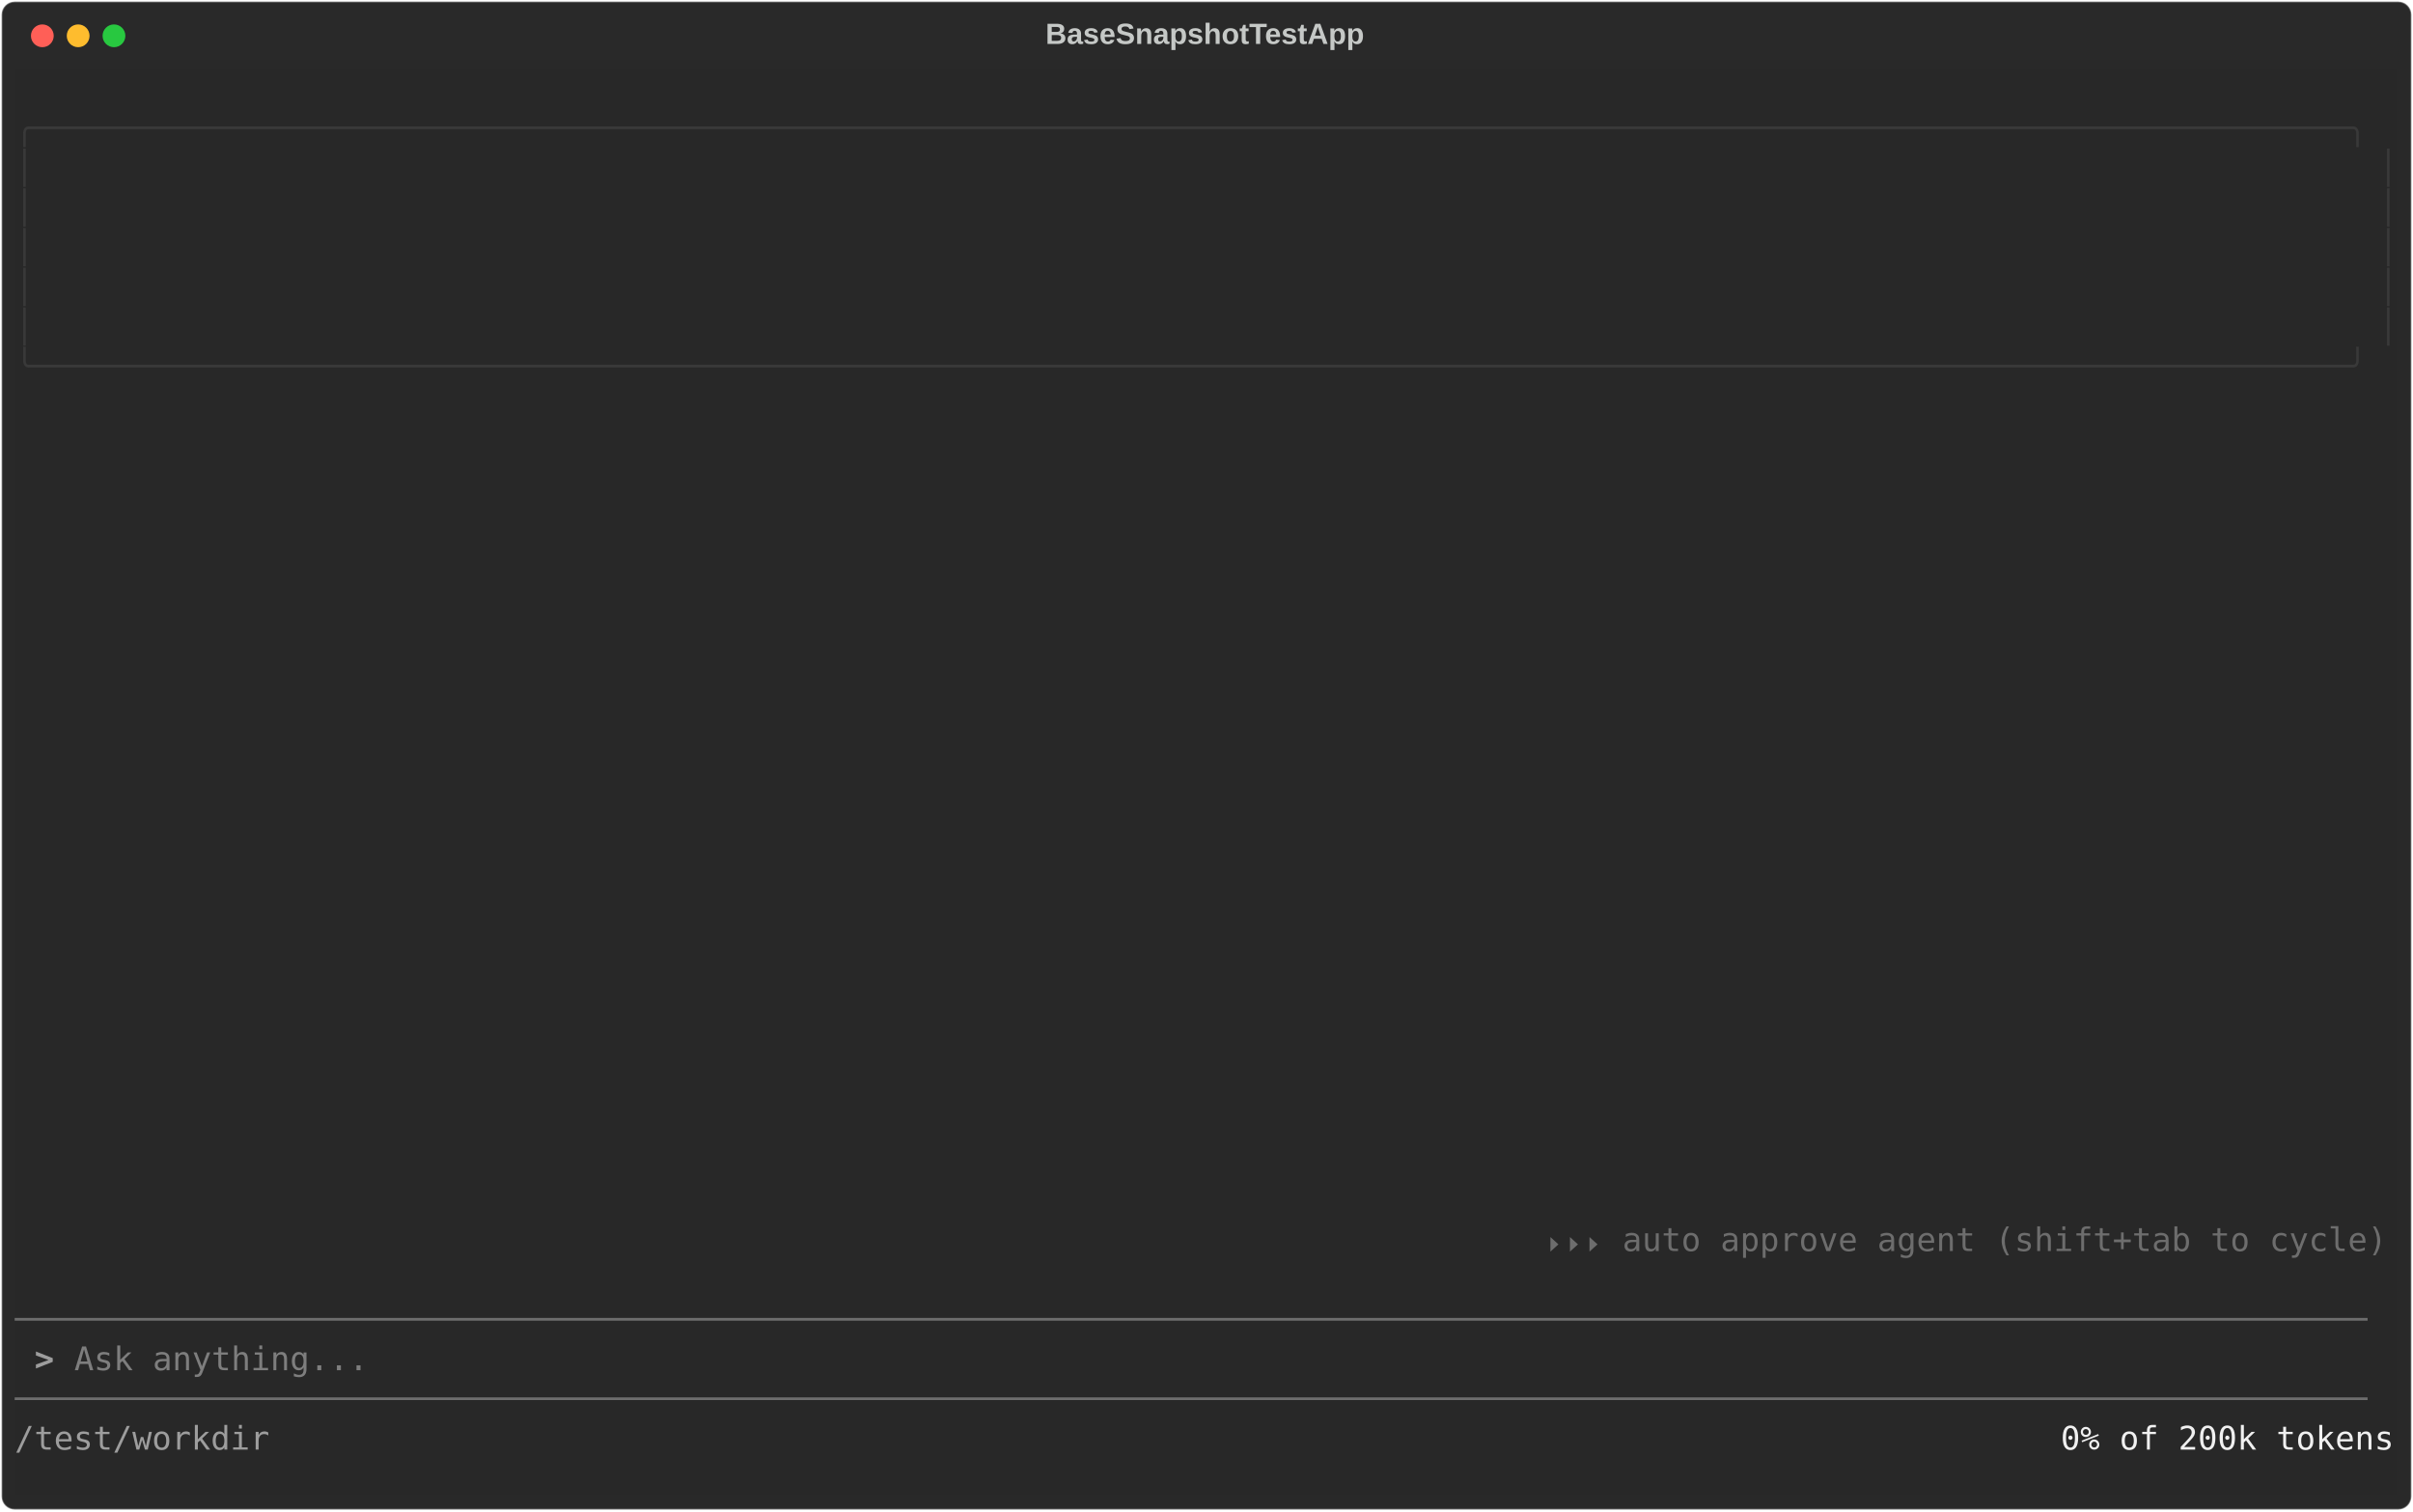
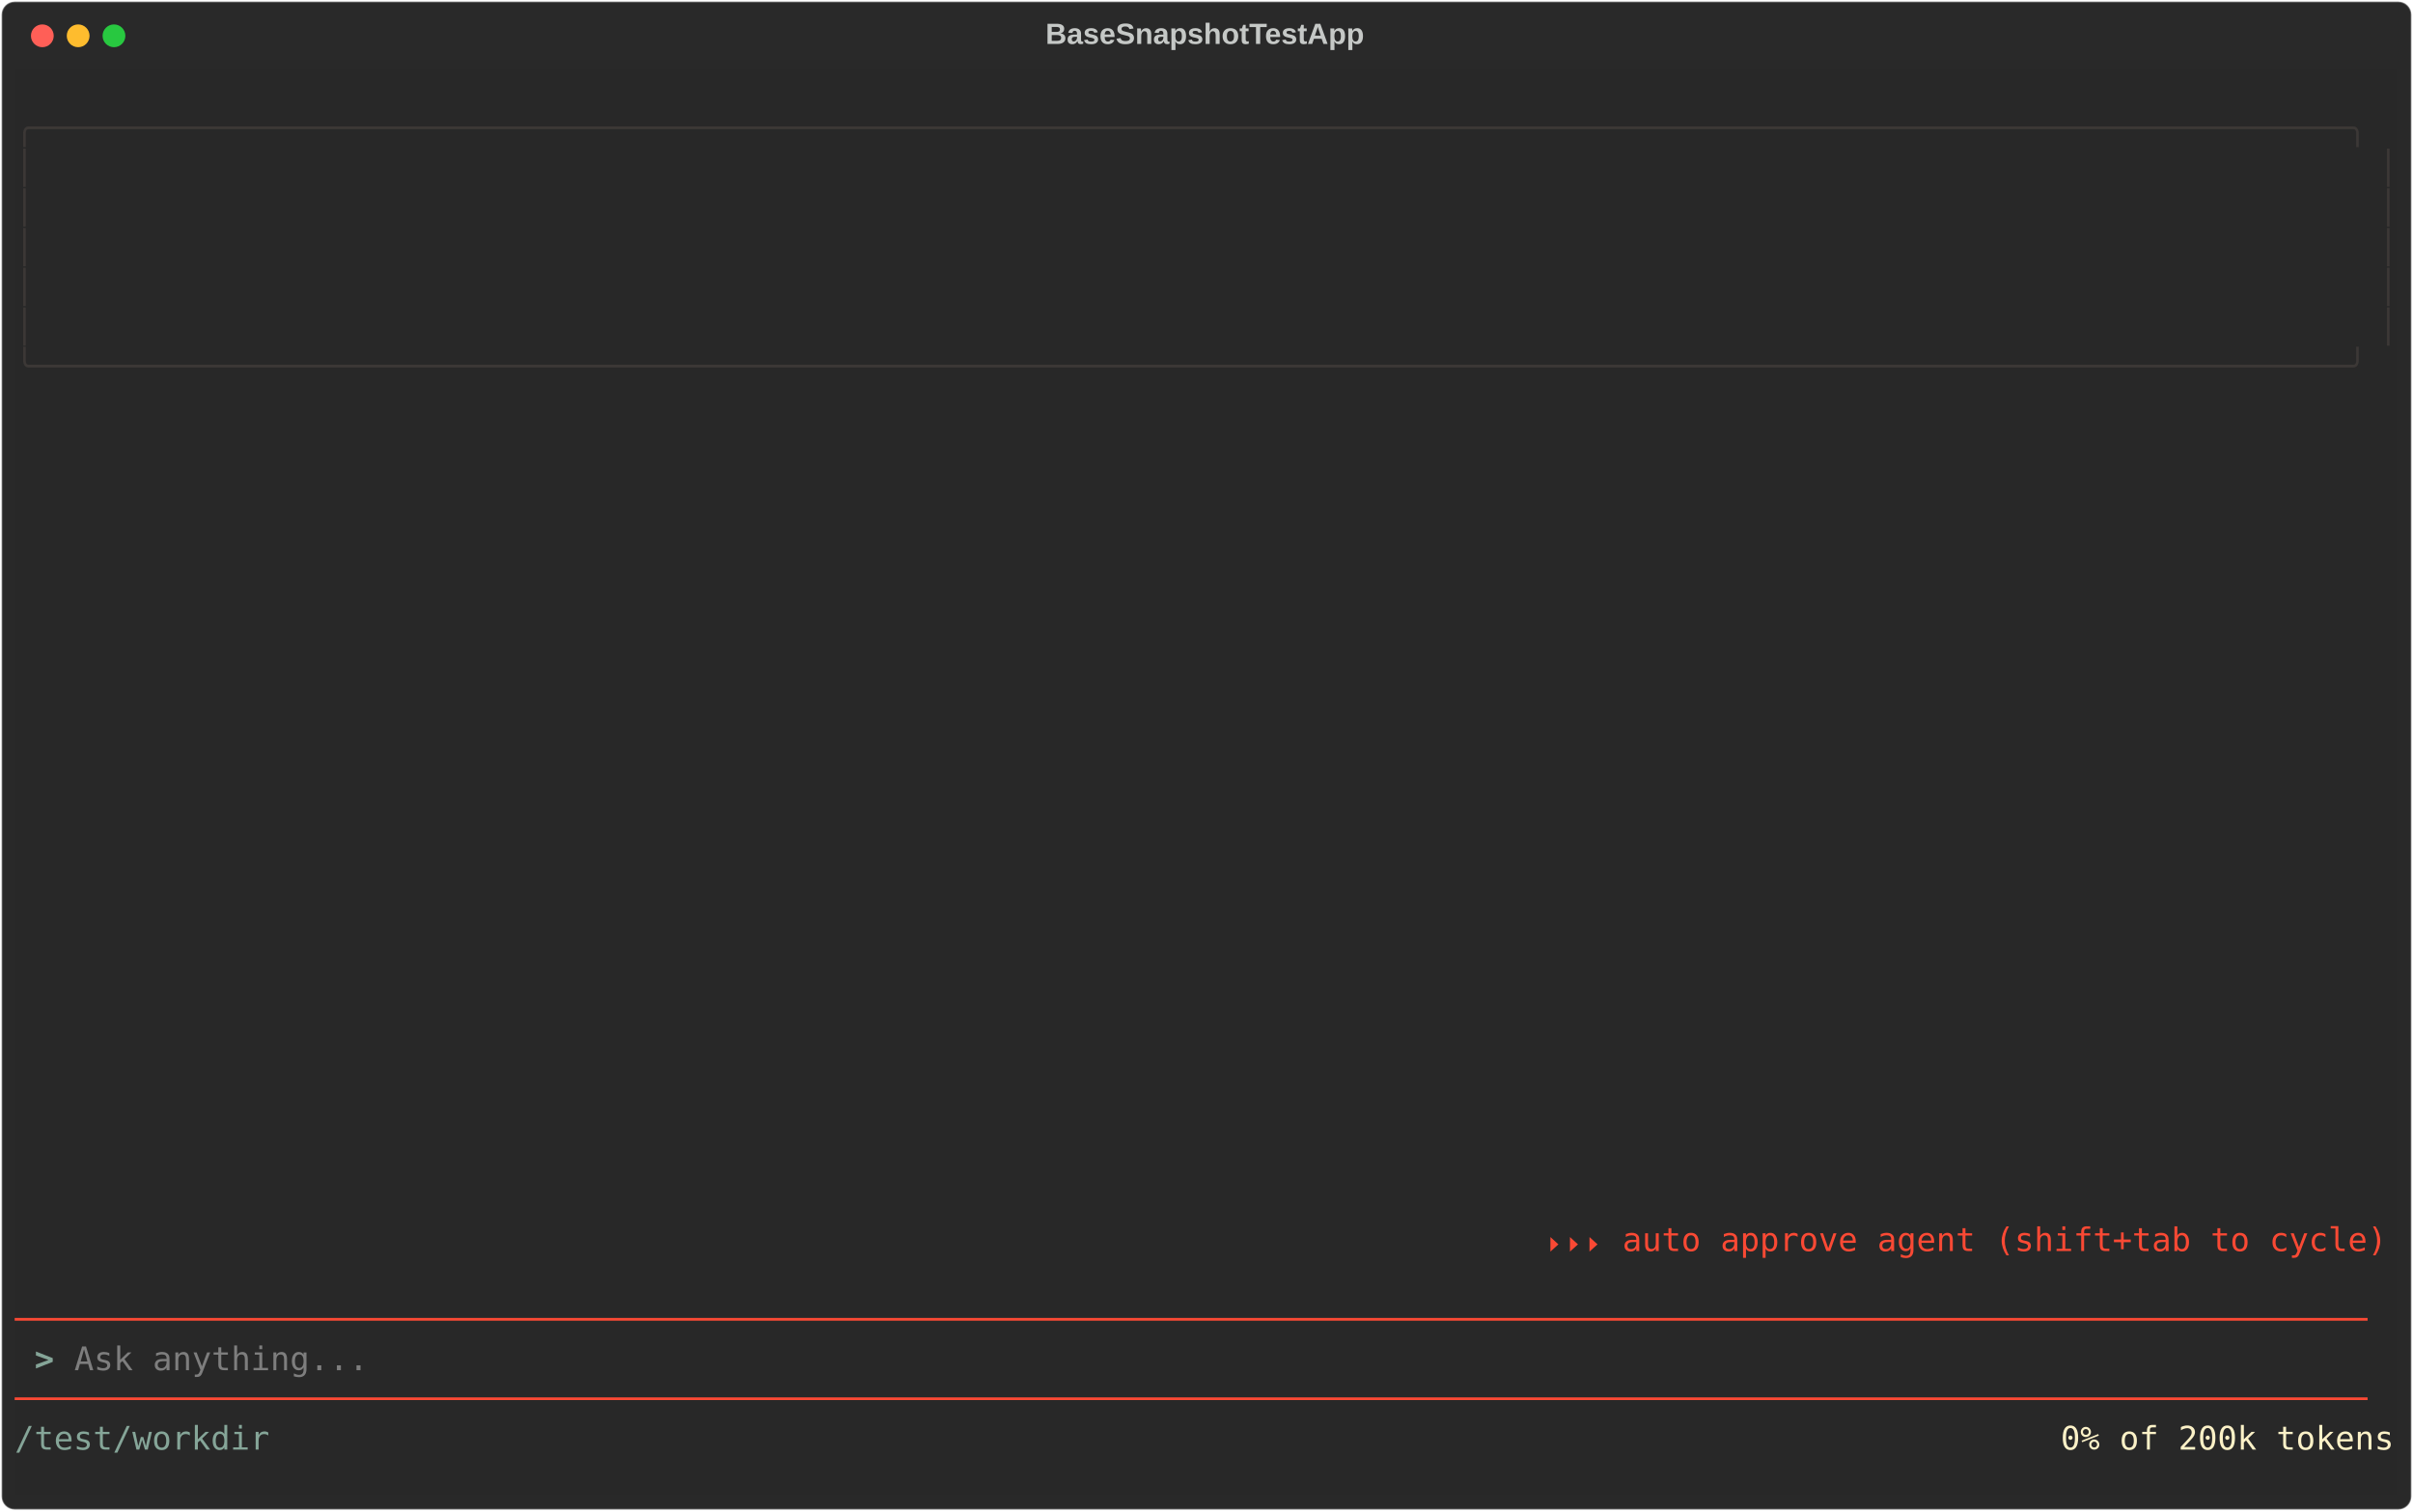
<svg xmlns="http://www.w3.org/2000/svg" class="rich-terminal" viewBox="0 0 1482 928.4">
  <style>

    @font-face {
        font-family: "Fira Code";
        src: local("FiraCode-Regular"),
                url("https://cdnjs.cloudflare.com/ajax/libs/firacode/6.2.0/woff2/FiraCode-Regular.woff2") format("woff2"),
                url("https://cdnjs.cloudflare.com/ajax/libs/firacode/6.2.0/woff/FiraCode-Regular.woff") format("woff");
        font-style: normal;
        font-weight: 400;
    }
    @font-face {
        font-family: "Fira Code";
        src: local("FiraCode-Bold"),
                url("https://cdnjs.cloudflare.com/ajax/libs/firacode/6.2.0/woff2/FiraCode-Bold.woff2") format("woff2"),
                url("https://cdnjs.cloudflare.com/ajax/libs/firacode/6.2.0/woff/FiraCode-Bold.woff") format("woff");
        font-style: bold;
        font-weight: 700;
    }

    .terminal-matrix {
        font-family: Fira Code, monospace;
        font-size: 20px;
        line-height: 24.4px;
        font-variant-east-asian: full-width;
    }

    .terminal-title {
        font-size: 18px;
        font-weight: bold;
        font-family: arial;
    }

    .terminal-r1 { fill: #c5c8c6 }
- .terminal-r2 { fill: #393939 }
- .terminal-r3 { fill: #f0f0f0 }
- .terminal-r4 { fill: #6d6d6d }
- .terminal-r5 { fill: #9d9d9d;font-weight: bold }
+ .terminal-r2 { fill: #3c3836 }
+ .terminal-r3 { fill: #fbf1c7 }
+ .terminal-r4 { fill: #fa4934 }
+ .terminal-r5 { fill: #85a598;font-weight: bold }
.terminal-r6 { fill: #7e7e7e }
- .terminal-r7 { fill: #9d9d9d }
+ .terminal-r7 { fill: #85a598 }
    </style>
  <defs>
    <clipPath id="terminal-clip-terminal">
      <rect x="0" y="0" width="1463.0" height="877.4" />
    </clipPath>
    <clipPath id="terminal-line-0">
      <rect x="0" y="1.5" width="1464" height="24.65" />
    </clipPath>
    <clipPath id="terminal-line-1">
      <rect x="0" y="25.9" width="1464" height="24.65" />
    </clipPath>
    <clipPath id="terminal-line-2">
      <rect x="0" y="50.3" width="1464" height="24.65" />
    </clipPath>
    <clipPath id="terminal-line-3">
      <rect x="0" y="74.7" width="1464" height="24.65" />
    </clipPath>
    <clipPath id="terminal-line-4">
      <rect x="0" y="99.1" width="1464" height="24.65" />
    </clipPath>
    <clipPath id="terminal-line-5">
      <rect x="0" y="123.5" width="1464" height="24.65" />
    </clipPath>
    <clipPath id="terminal-line-6">
      <rect x="0" y="147.9" width="1464" height="24.65" />
    </clipPath>
    <clipPath id="terminal-line-7">
      <rect x="0" y="172.3" width="1464" height="24.65" />
    </clipPath>
    <clipPath id="terminal-line-8">
      <rect x="0" y="196.7" width="1464" height="24.65" />
    </clipPath>
    <clipPath id="terminal-line-9">
      <rect x="0" y="221.1" width="1464" height="24.65" />
    </clipPath>
    <clipPath id="terminal-line-10">
      <rect x="0" y="245.5" width="1464" height="24.65" />
    </clipPath>
    <clipPath id="terminal-line-11">
      <rect x="0" y="269.9" width="1464" height="24.65" />
    </clipPath>
    <clipPath id="terminal-line-12">
      <rect x="0" y="294.3" width="1464" height="24.65" />
    </clipPath>
    <clipPath id="terminal-line-13">
      <rect x="0" y="318.7" width="1464" height="24.65" />
    </clipPath>
    <clipPath id="terminal-line-14">
      <rect x="0" y="343.1" width="1464" height="24.65" />
    </clipPath>
    <clipPath id="terminal-line-15">
      <rect x="0" y="367.5" width="1464" height="24.65" />
    </clipPath>
    <clipPath id="terminal-line-16">
      <rect x="0" y="391.9" width="1464" height="24.65" />
    </clipPath>
    <clipPath id="terminal-line-17">
      <rect x="0" y="416.3" width="1464" height="24.65" />
    </clipPath>
    <clipPath id="terminal-line-18">
      <rect x="0" y="440.7" width="1464" height="24.65" />
    </clipPath>
    <clipPath id="terminal-line-19">
      <rect x="0" y="465.1" width="1464" height="24.65" />
    </clipPath>
    <clipPath id="terminal-line-20">
      <rect x="0" y="489.5" width="1464" height="24.65" />
    </clipPath>
    <clipPath id="terminal-line-21">
      <rect x="0" y="513.9" width="1464" height="24.65" />
    </clipPath>
    <clipPath id="terminal-line-22">
      <rect x="0" y="538.3" width="1464" height="24.65" />
    </clipPath>
    <clipPath id="terminal-line-23">
      <rect x="0" y="562.7" width="1464" height="24.65" />
    </clipPath>
    <clipPath id="terminal-line-24">
      <rect x="0" y="587.1" width="1464" height="24.65" />
    </clipPath>
    <clipPath id="terminal-line-25">
      <rect x="0" y="611.5" width="1464" height="24.65" />
    </clipPath>
    <clipPath id="terminal-line-26">
      <rect x="0" y="635.9" width="1464" height="24.65" />
    </clipPath>
    <clipPath id="terminal-line-27">
      <rect x="0" y="660.3" width="1464" height="24.65" />
    </clipPath>
    <clipPath id="terminal-line-28">
      <rect x="0" y="684.7" width="1464" height="24.65" />
    </clipPath>
    <clipPath id="terminal-line-29">
      <rect x="0" y="709.1" width="1464" height="24.65" />
    </clipPath>
    <clipPath id="terminal-line-30">
      <rect x="0" y="733.5" width="1464" height="24.65" />
    </clipPath>
    <clipPath id="terminal-line-31">
      <rect x="0" y="757.9" width="1464" height="24.65" />
    </clipPath>
    <clipPath id="terminal-line-32">
      <rect x="0" y="782.3" width="1464" height="24.65" />
    </clipPath>
    <clipPath id="terminal-line-33">
      <rect x="0" y="806.7" width="1464" height="24.65" />
    </clipPath>
    <clipPath id="terminal-line-34">
      <rect x="0" y="831.1" width="1464" height="24.65" />
    </clipPath>
  </defs>
  <rect fill="#292929" stroke="rgba(255,255,255,0.35)" stroke-width="1" x="1" y="1" width="1480" height="926.4" rx="8" />
  <text class="terminal-title" fill="#c5c8c6" text-anchor="middle" x="740" y="27">BaseSnapshotTestApp</text>
  <g transform="translate(26,22)">
    <circle cx="0" cy="0" r="7" fill="#ff5f57" />
    <circle cx="22" cy="0" r="7" fill="#febc2e" />
    <circle cx="44" cy="0" r="7" fill="#28c840" />
  </g>
  <g transform="translate(9, 41)" clip-path="url(#terminal-clip-terminal)">
    <rect fill="#282828" x="0" y="1.5" width="1464" height="24.65" shape-rendering="crispEdges" />
    <rect fill="#282828" x="0" y="25.9" width="1464" height="24.65" shape-rendering="crispEdges" />
    <rect fill="#282828" x="0" y="50.3" width="12.2" height="24.65" shape-rendering="crispEdges" />
    <rect fill="#282828" x="12.2" y="50.3" width="1439.6" height="24.65" shape-rendering="crispEdges" />
    <rect fill="#282828" x="1451.8" y="50.3" width="12.2" height="24.65" shape-rendering="crispEdges" />
    <rect fill="#282828" x="0" y="74.7" width="12.2" height="24.65" shape-rendering="crispEdges" />
    <rect fill="#282828" x="12.2" y="74.7" width="1439.6" height="24.65" shape-rendering="crispEdges" />
    <rect fill="#282828" x="1451.8" y="74.7" width="12.2" height="24.65" shape-rendering="crispEdges" />
    <rect fill="#282828" x="0" y="99.1" width="12.2" height="24.65" shape-rendering="crispEdges" />
    <rect fill="#282828" x="12.2" y="99.1" width="707.6" height="24.65" shape-rendering="crispEdges" />
    <rect fill="#282828" x="719.8" y="99.1" width="12.2" height="24.65" shape-rendering="crispEdges" />
    <rect fill="#282828" x="732" y="99.1" width="719.8" height="24.65" shape-rendering="crispEdges" />
    <rect fill="#282828" x="1451.8" y="99.1" width="12.2" height="24.65" shape-rendering="crispEdges" />
    <rect fill="#282828" x="0" y="123.5" width="12.2" height="24.65" shape-rendering="crispEdges" />
    <rect fill="#282828" x="12.2" y="123.5" width="1439.6" height="24.65" shape-rendering="crispEdges" />
    <rect fill="#282828" x="1451.8" y="123.5" width="12.2" height="24.65" shape-rendering="crispEdges" />
    <rect fill="#282828" x="0" y="147.9" width="12.2" height="24.65" shape-rendering="crispEdges" />
    <rect fill="#282828" x="12.2" y="147.9" width="1439.6" height="24.65" shape-rendering="crispEdges" />
    <rect fill="#282828" x="1451.8" y="147.9" width="12.2" height="24.65" shape-rendering="crispEdges" />
    <rect fill="#282828" x="0" y="172.3" width="1464" height="24.65" shape-rendering="crispEdges" />
    <rect fill="#282828" x="0" y="196.7" width="1464" height="24.65" shape-rendering="crispEdges" />
    <rect fill="#282828" x="0" y="221.1" width="1464" height="24.65" shape-rendering="crispEdges" />
    <rect fill="#282828" x="0" y="245.5" width="1464" height="24.65" shape-rendering="crispEdges" />
    <rect fill="#282828" x="0" y="269.9" width="1464" height="24.65" shape-rendering="crispEdges" />
    <rect fill="#282828" x="0" y="294.3" width="1464" height="24.65" shape-rendering="crispEdges" />
    <rect fill="#282828" x="0" y="318.7" width="1464" height="24.65" shape-rendering="crispEdges" />
    <rect fill="#282828" x="0" y="343.1" width="1464" height="24.65" shape-rendering="crispEdges" />
    <rect fill="#282828" x="0" y="367.5" width="1464" height="24.65" shape-rendering="crispEdges" />
    <rect fill="#282828" x="0" y="391.9" width="1464" height="24.65" shape-rendering="crispEdges" />
    <rect fill="#282828" x="0" y="416.3" width="1464" height="24.65" shape-rendering="crispEdges" />
    <rect fill="#282828" x="0" y="440.7" width="1464" height="24.65" shape-rendering="crispEdges" />
    <rect fill="#282828" x="0" y="465.1" width="1464" height="24.65" shape-rendering="crispEdges" />
    <rect fill="#282828" x="0" y="489.5" width="1464" height="24.65" shape-rendering="crispEdges" />
    <rect fill="#282828" x="0" y="513.9" width="1464" height="24.65" shape-rendering="crispEdges" />
    <rect fill="#282828" x="0" y="538.3" width="1464" height="24.65" shape-rendering="crispEdges" />
    <rect fill="#282828" x="0" y="562.7" width="1464" height="24.65" shape-rendering="crispEdges" />
    <rect fill="#282828" x="0" y="587.1" width="1464" height="24.65" shape-rendering="crispEdges" />
    <rect fill="#282828" x="0" y="611.5" width="1464" height="24.65" shape-rendering="crispEdges" />
    <rect fill="#282828" x="0" y="635.9" width="1464" height="24.65" shape-rendering="crispEdges" />
    <rect fill="#282828" x="0" y="660.3" width="1464" height="24.65" shape-rendering="crispEdges" />
    <rect fill="#282828" x="0" y="684.7" width="1464" height="24.65" shape-rendering="crispEdges" />
    <rect fill="#282828" x="0" y="709.1" width="0" height="24.65" shape-rendering="crispEdges" />
    <rect fill="#282828" x="0" y="709.1" width="939.4" height="24.65" shape-rendering="crispEdges" />
    <rect fill="#282828" x="939.4" y="709.1" width="524.6" height="24.65" shape-rendering="crispEdges" />
    <rect fill="#282828" x="0" y="733.5" width="0" height="24.65" shape-rendering="crispEdges" />
    <rect fill="#282828" x="0" y="733.5" width="1464" height="24.65" shape-rendering="crispEdges" />
    <rect fill="#282828" x="0" y="757.9" width="1464" height="24.65" shape-rendering="crispEdges" />
    <rect fill="#282828" x="0" y="782.3" width="12.2" height="24.65" shape-rendering="crispEdges" />
    <rect fill="#282828" x="12.2" y="782.3" width="12.2" height="24.65" shape-rendering="crispEdges" />
    <rect fill="#282828" x="24.4" y="782.3" width="12.2" height="24.65" shape-rendering="crispEdges" />
    <rect fill="#282828" x="36.6" y="782.3" width="183" height="24.65" shape-rendering="crispEdges" />
    <rect fill="#282828" x="219.6" y="782.3" width="1244.4" height="24.65" shape-rendering="crispEdges" />
    <rect fill="#282828" x="0" y="806.7" width="1464" height="24.65" shape-rendering="crispEdges" />
    <rect fill="#282828" x="0" y="831.1" width="158.6" height="24.65" shape-rendering="crispEdges" />
    <rect fill="#282828" x="158.6" y="831.1" width="0" height="24.65" shape-rendering="crispEdges" />
    <rect fill="#282828" x="158.6" y="831.1" width="1098" height="24.65" shape-rendering="crispEdges" />
    <rect fill="#282828" x="1256.6" y="831.1" width="207.4" height="24.65" shape-rendering="crispEdges" />
    <rect fill="#282828" x="0" y="855.5" width="1464" height="24.65" shape-rendering="crispEdges" />
    <g class="terminal-matrix">
      <text class="terminal-r1" x="1464" y="20" textLength="12.2" clip-path="url(#terminal-line-0)">
</text>
      <text class="terminal-r2" x="0" y="44.4" textLength="1464" clip-path="url(#terminal-line-1)">╭──────────────────────────────────────────────────────────────────────────────────────────────────────────────────────╮</text>
      <text class="terminal-r1" x="1464" y="44.4" textLength="12.2" clip-path="url(#terminal-line-1)">
</text>
      <text class="terminal-r2" x="0" y="68.8" textLength="12.2" clip-path="url(#terminal-line-2)">│</text>
      <text class="terminal-r2" x="1451.8" y="68.8" textLength="12.2" clip-path="url(#terminal-line-2)">│</text>
      <text class="terminal-r1" x="1464" y="68.8" textLength="12.2" clip-path="url(#terminal-line-2)">
</text>
      <text class="terminal-r2" x="0" y="93.2" textLength="12.2" clip-path="url(#terminal-line-3)">│</text>
      <text class="terminal-r2" x="1451.8" y="93.2" textLength="12.2" clip-path="url(#terminal-line-3)">│</text>
      <text class="terminal-r1" x="1464" y="93.2" textLength="12.2" clip-path="url(#terminal-line-3)">
</text>
      <text class="terminal-r2" x="0" y="117.6" textLength="12.2" clip-path="url(#terminal-line-4)">│</text>
      <text class="terminal-r2" x="1451.8" y="117.6" textLength="12.2" clip-path="url(#terminal-line-4)">│</text>
      <text class="terminal-r1" x="1464" y="117.6" textLength="12.2" clip-path="url(#terminal-line-4)">
</text>
      <text class="terminal-r2" x="0" y="142" textLength="12.2" clip-path="url(#terminal-line-5)">│</text>
      <text class="terminal-r2" x="1451.8" y="142" textLength="12.2" clip-path="url(#terminal-line-5)">│</text>
      <text class="terminal-r1" x="1464" y="142" textLength="12.2" clip-path="url(#terminal-line-5)">
</text>
      <text class="terminal-r2" x="0" y="166.4" textLength="12.2" clip-path="url(#terminal-line-6)">│</text>
      <text class="terminal-r2" x="1451.8" y="166.4" textLength="12.2" clip-path="url(#terminal-line-6)">│</text>
      <text class="terminal-r1" x="1464" y="166.4" textLength="12.2" clip-path="url(#terminal-line-6)">
</text>
      <text class="terminal-r2" x="0" y="190.8" textLength="1464" clip-path="url(#terminal-line-7)">╰──────────────────────────────────────────────────────────────────────────────────────────────────────────────────────╯</text>
      <text class="terminal-r1" x="1464" y="190.8" textLength="12.2" clip-path="url(#terminal-line-7)">
</text>
      <text class="terminal-r1" x="1464" y="215.2" textLength="12.2" clip-path="url(#terminal-line-8)">
</text>
      <text class="terminal-r1" x="1464" y="239.6" textLength="12.2" clip-path="url(#terminal-line-9)">
</text>
      <text class="terminal-r1" x="1464" y="264" textLength="12.2" clip-path="url(#terminal-line-10)">
</text>
      <text class="terminal-r1" x="1464" y="288.4" textLength="12.2" clip-path="url(#terminal-line-11)">
</text>
      <text class="terminal-r1" x="1464" y="312.8" textLength="12.2" clip-path="url(#terminal-line-12)">
</text>
      <text class="terminal-r1" x="1464" y="337.2" textLength="12.2" clip-path="url(#terminal-line-13)">
</text>
      <text class="terminal-r1" x="1464" y="361.6" textLength="12.2" clip-path="url(#terminal-line-14)">
</text>
      <text class="terminal-r1" x="1464" y="386" textLength="12.2" clip-path="url(#terminal-line-15)">
</text>
      <text class="terminal-r1" x="1464" y="410.4" textLength="12.2" clip-path="url(#terminal-line-16)">
</text>
      <text class="terminal-r1" x="1464" y="434.8" textLength="12.2" clip-path="url(#terminal-line-17)">
</text>
      <text class="terminal-r1" x="1464" y="459.2" textLength="12.2" clip-path="url(#terminal-line-18)">
</text>
      <text class="terminal-r1" x="1464" y="483.6" textLength="12.2" clip-path="url(#terminal-line-19)">
</text>
      <text class="terminal-r1" x="1464" y="508" textLength="12.2" clip-path="url(#terminal-line-20)">
</text>
      <text class="terminal-r1" x="1464" y="532.4" textLength="12.2" clip-path="url(#terminal-line-21)">
</text>
      <text class="terminal-r1" x="1464" y="556.8" textLength="12.2" clip-path="url(#terminal-line-22)">
</text>
      <text class="terminal-r1" x="1464" y="581.2" textLength="12.2" clip-path="url(#terminal-line-23)">
</text>
      <text class="terminal-r1" x="1464" y="605.6" textLength="12.2" clip-path="url(#terminal-line-24)">
</text>
      <text class="terminal-r1" x="1464" y="630" textLength="12.2" clip-path="url(#terminal-line-25)">
</text>
      <text class="terminal-r1" x="1464" y="654.4" textLength="12.2" clip-path="url(#terminal-line-26)">
</text>
      <text class="terminal-r1" x="1464" y="678.8" textLength="12.2" clip-path="url(#terminal-line-27)">
</text>
      <text class="terminal-r1" x="1464" y="703.2" textLength="12.2" clip-path="url(#terminal-line-28)">
</text>
      <text class="terminal-r4" x="939.4" y="727.6" textLength="524.6" clip-path="url(#terminal-line-29)">⏵⏵⏵ auto approve agent (shift+tab to cycle)</text>
      <text class="terminal-r1" x="1464" y="727.6" textLength="12.2" clip-path="url(#terminal-line-29)">
</text>
      <text class="terminal-r1" x="1464" y="752" textLength="12.2" clip-path="url(#terminal-line-30)">
</text>
      <text class="terminal-r4" x="0" y="776.4" textLength="1464" clip-path="url(#terminal-line-31)">────────────────────────────────────────────────────────────────────────────────────────────────────────────────────────</text>
      <text class="terminal-r1" x="1464" y="776.4" textLength="12.2" clip-path="url(#terminal-line-31)">
</text>
      <text class="terminal-r5" x="12.2" y="800.8" textLength="12.2" clip-path="url(#terminal-line-32)">&gt;</text>
      <text class="terminal-r6" x="36.6" y="800.8" textLength="183" clip-path="url(#terminal-line-32)">Ask anything...</text>
      <text class="terminal-r1" x="1464" y="800.8" textLength="12.2" clip-path="url(#terminal-line-32)">
</text>
      <text class="terminal-r4" x="0" y="825.2" textLength="1464" clip-path="url(#terminal-line-33)">────────────────────────────────────────────────────────────────────────────────────────────────────────────────────────</text>
      <text class="terminal-r1" x="1464" y="825.2" textLength="12.2" clip-path="url(#terminal-line-33)">
</text>
      <text class="terminal-r7" x="0" y="849.6" textLength="158.6" clip-path="url(#terminal-line-34)">/test/workdir</text>
      <text class="terminal-r3" x="1256.6" y="849.6" textLength="207.4" clip-path="url(#terminal-line-34)">0% of 200k tokens</text>
      <text class="terminal-r1" x="1464" y="849.6" textLength="12.2" clip-path="url(#terminal-line-34)">
</text>
    </g>
  </g>
</svg>
